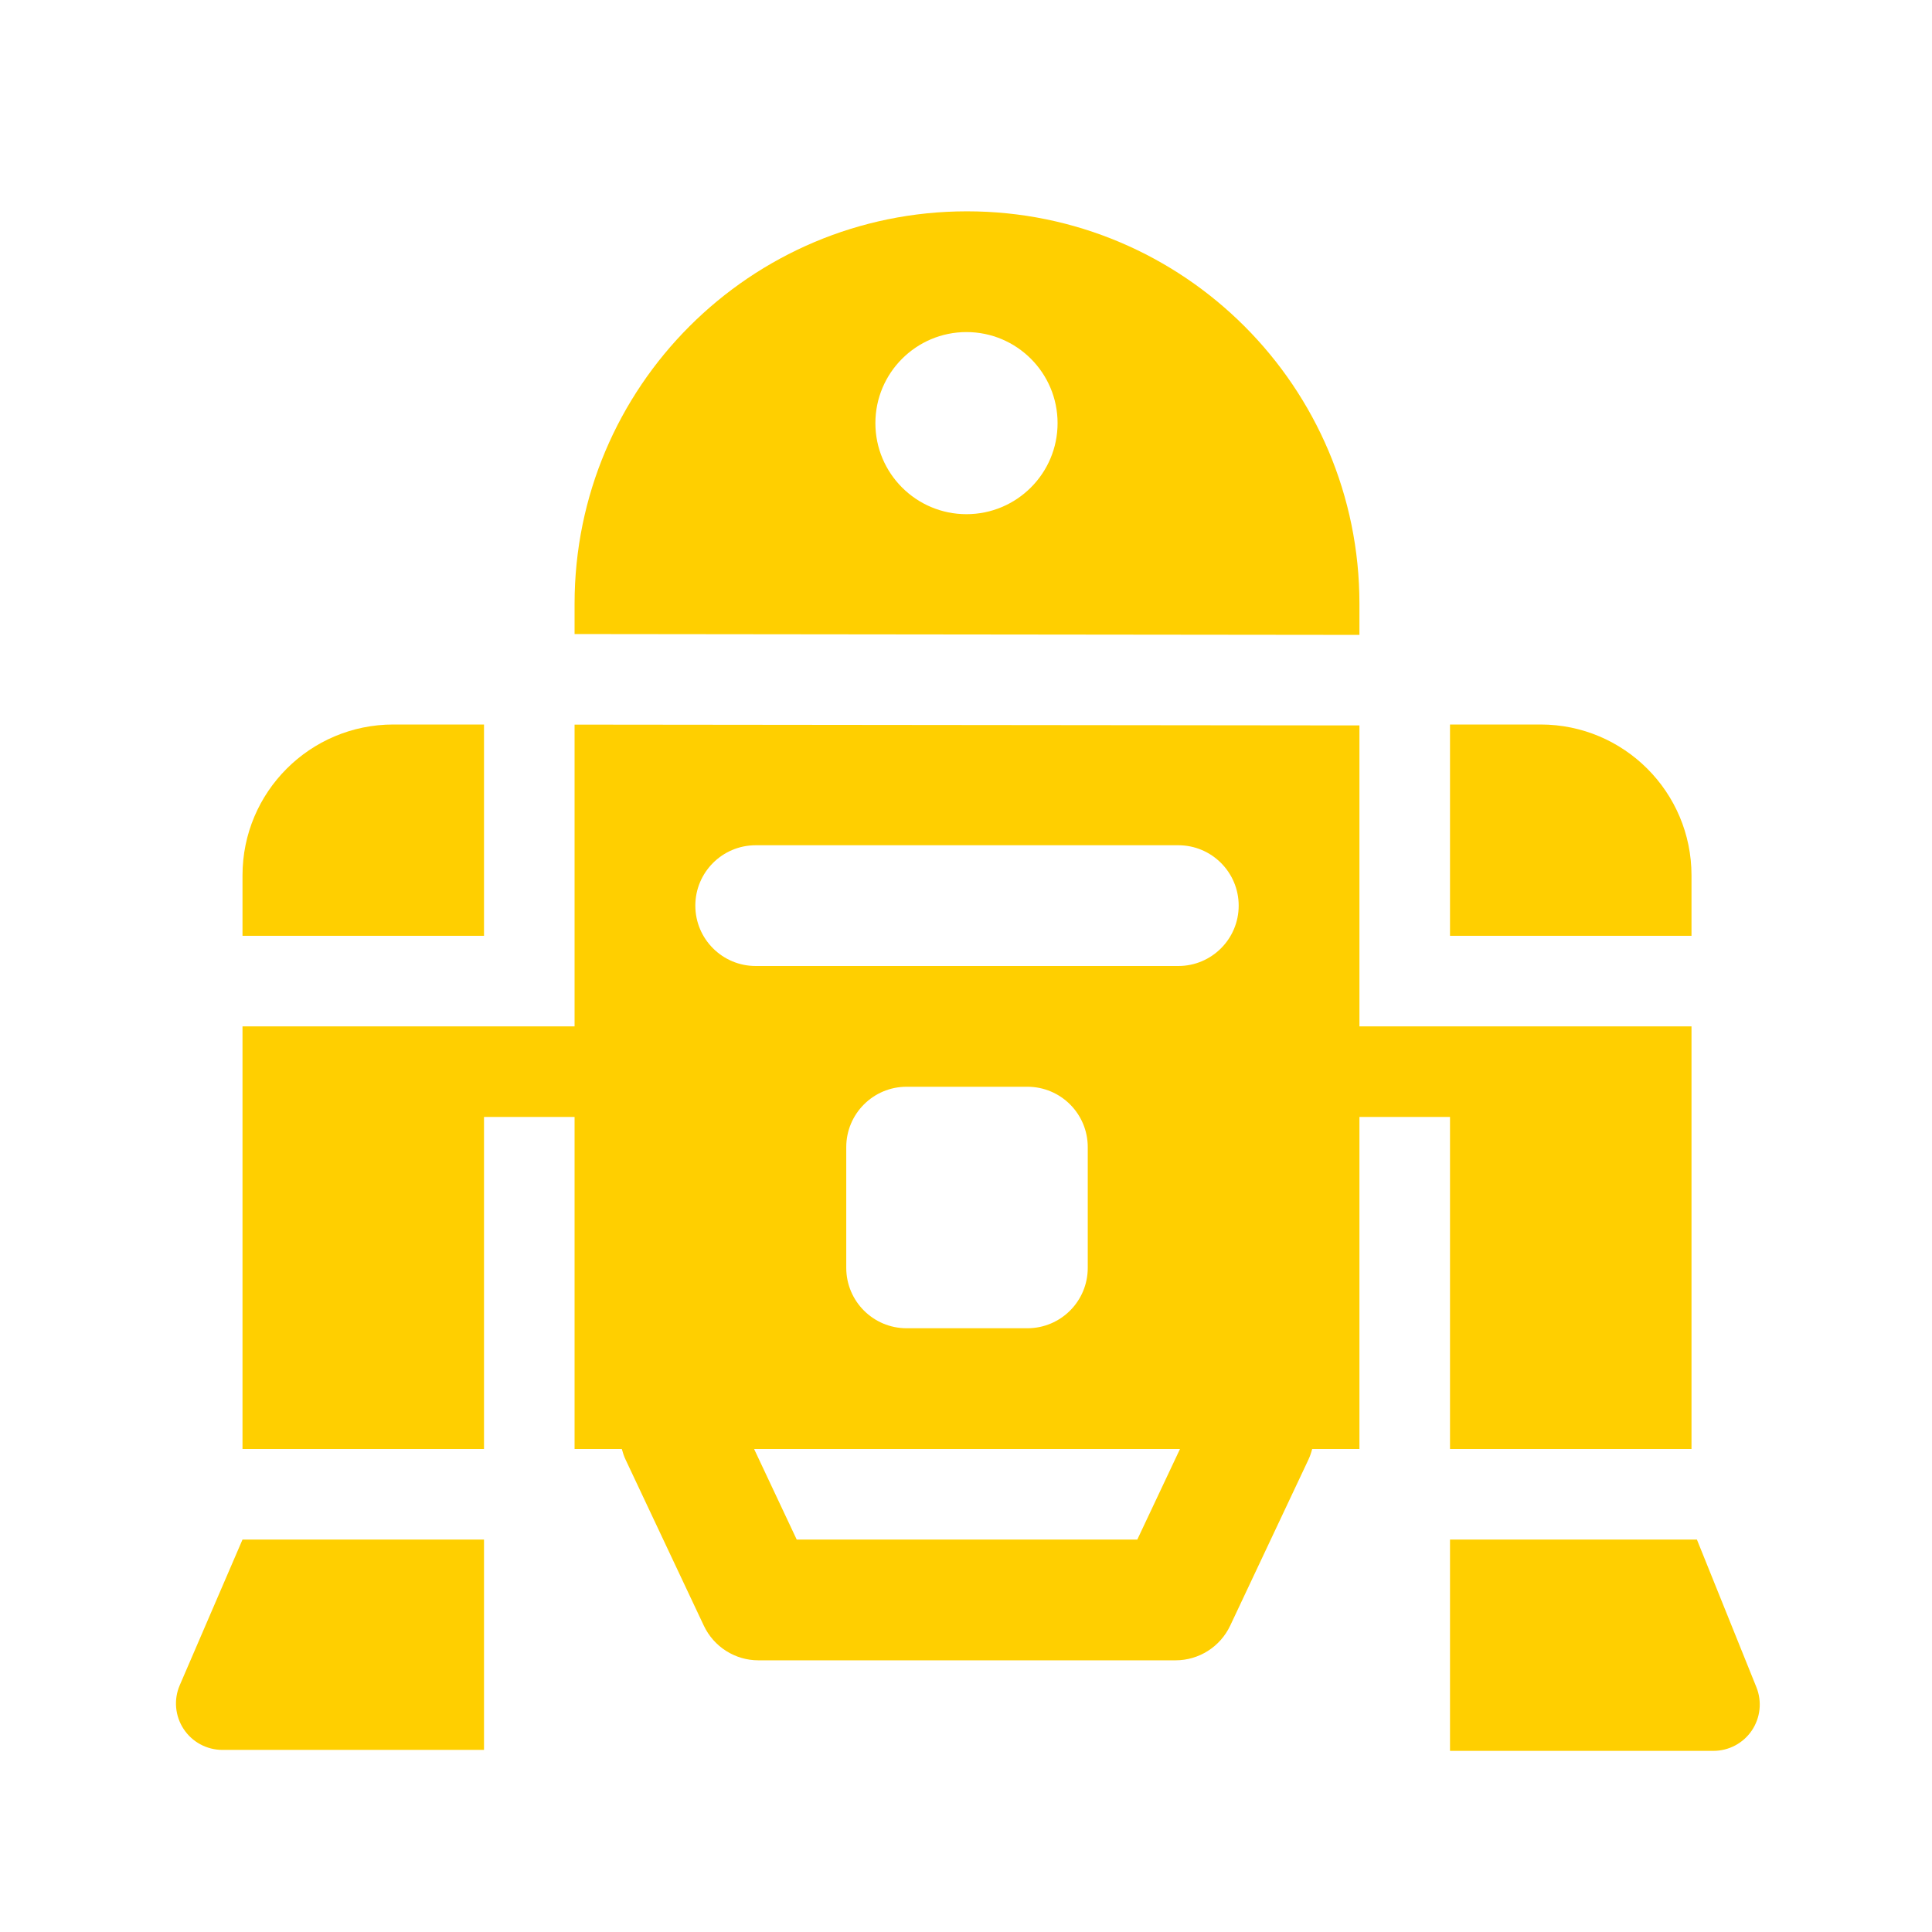
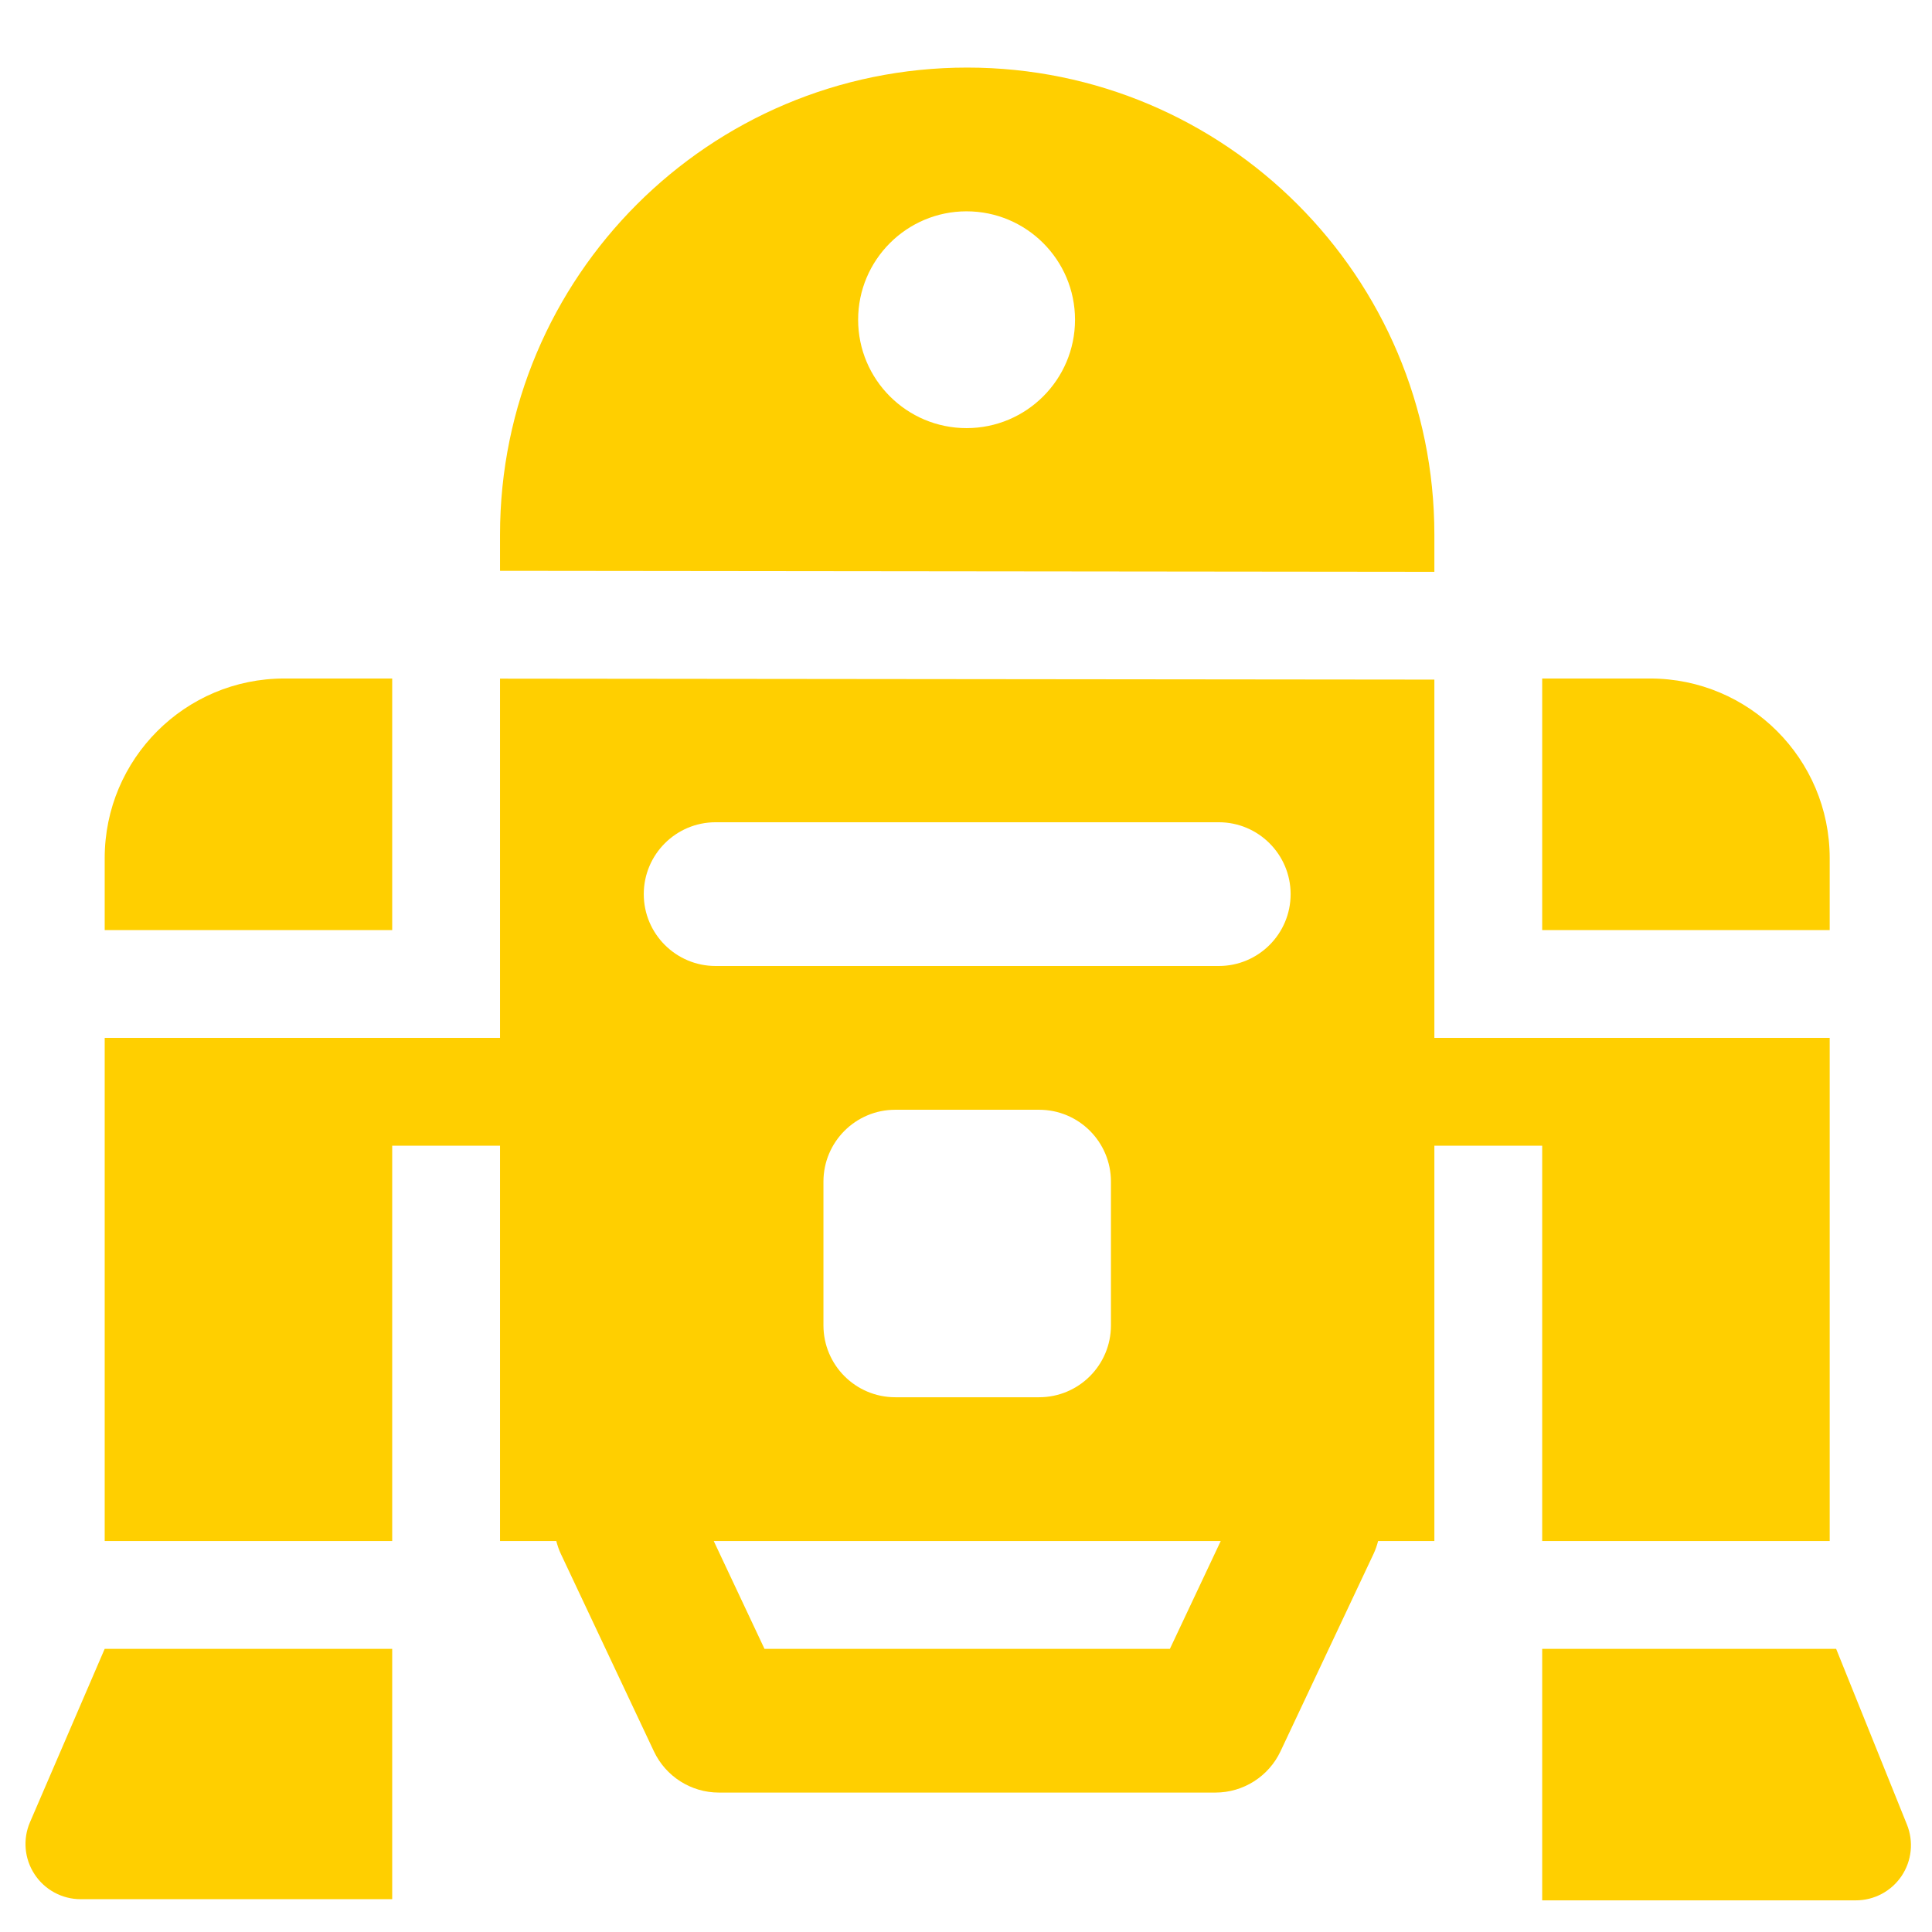
- <svg xmlns="http://www.w3.org/2000/svg" width="50" height="50" viewBox="0 0 50 50" fill="none">
+ <svg xmlns="http://www.w3.org/2000/svg" width="50" height="50" viewBox="4 4 42 42" fill="none">
  <path d="M25.026 5.469C19.417 5.469 14.87 10.016 14.87 15.625V16.409L35.182 16.431V15.625C35.182 10.016 30.635 5.469 25.026 5.469ZM25.012 8.594C26.313 8.594 27.37 9.65 27.37 10.951C27.37 12.252 26.313 13.307 25.012 13.307C23.712 13.307 22.655 12.252 22.655 10.951C22.655 9.65 23.712 8.594 25.012 8.594ZM10.181 18.75C8.024 18.75 6.276 20.498 6.276 22.655V24.219H12.526V18.75H10.181ZM37.526 18.75V24.219H43.776V22.655C43.776 20.498 42.027 18.75 39.87 18.75H37.526ZM14.87 18.753V26.562H12.526H11.745H6.276V37.5H12.526V28.906H14.87V37.5H16.093C16.118 37.593 16.147 37.685 16.19 37.775L18.215 42.072C18.473 42.619 19.023 42.969 19.627 42.969H30.423C31.028 42.969 31.579 42.619 31.837 42.072L33.862 37.775C33.904 37.685 33.935 37.593 33.959 37.5H35.182V28.906H37.526V37.5H43.776V26.562H38.307H37.526H35.182V18.774L14.87 18.753ZM19.557 21.875H30.495C31.357 21.875 32.057 22.575 32.057 23.438C32.057 24.3 31.358 25 30.495 25H19.557C18.695 25 17.995 24.3 17.995 23.438C17.995 22.575 18.695 21.875 19.557 21.875ZM23.463 28.125H26.588C27.452 28.125 28.151 28.824 28.151 29.688V32.812C28.151 33.676 27.452 34.375 26.588 34.375H23.463C22.601 34.375 21.901 33.676 21.901 32.812V29.688C21.901 28.824 22.601 28.125 23.463 28.125ZM19.516 37.5H30.538L29.433 39.844H20.619L19.516 37.5ZM6.276 39.844C6.276 39.844 5.341 42.013 4.652 43.613C4.492 43.983 4.53 44.409 4.752 44.746C4.973 45.083 5.351 45.287 5.754 45.287H12.526V39.844H6.276ZM37.526 39.844V45.312H44.344C44.742 45.312 45.114 45.115 45.337 44.785C45.56 44.454 45.604 44.036 45.456 43.666C44.807 42.055 43.916 39.844 43.916 39.844H37.526Z" fill="#FFCF00" />
</svg>
